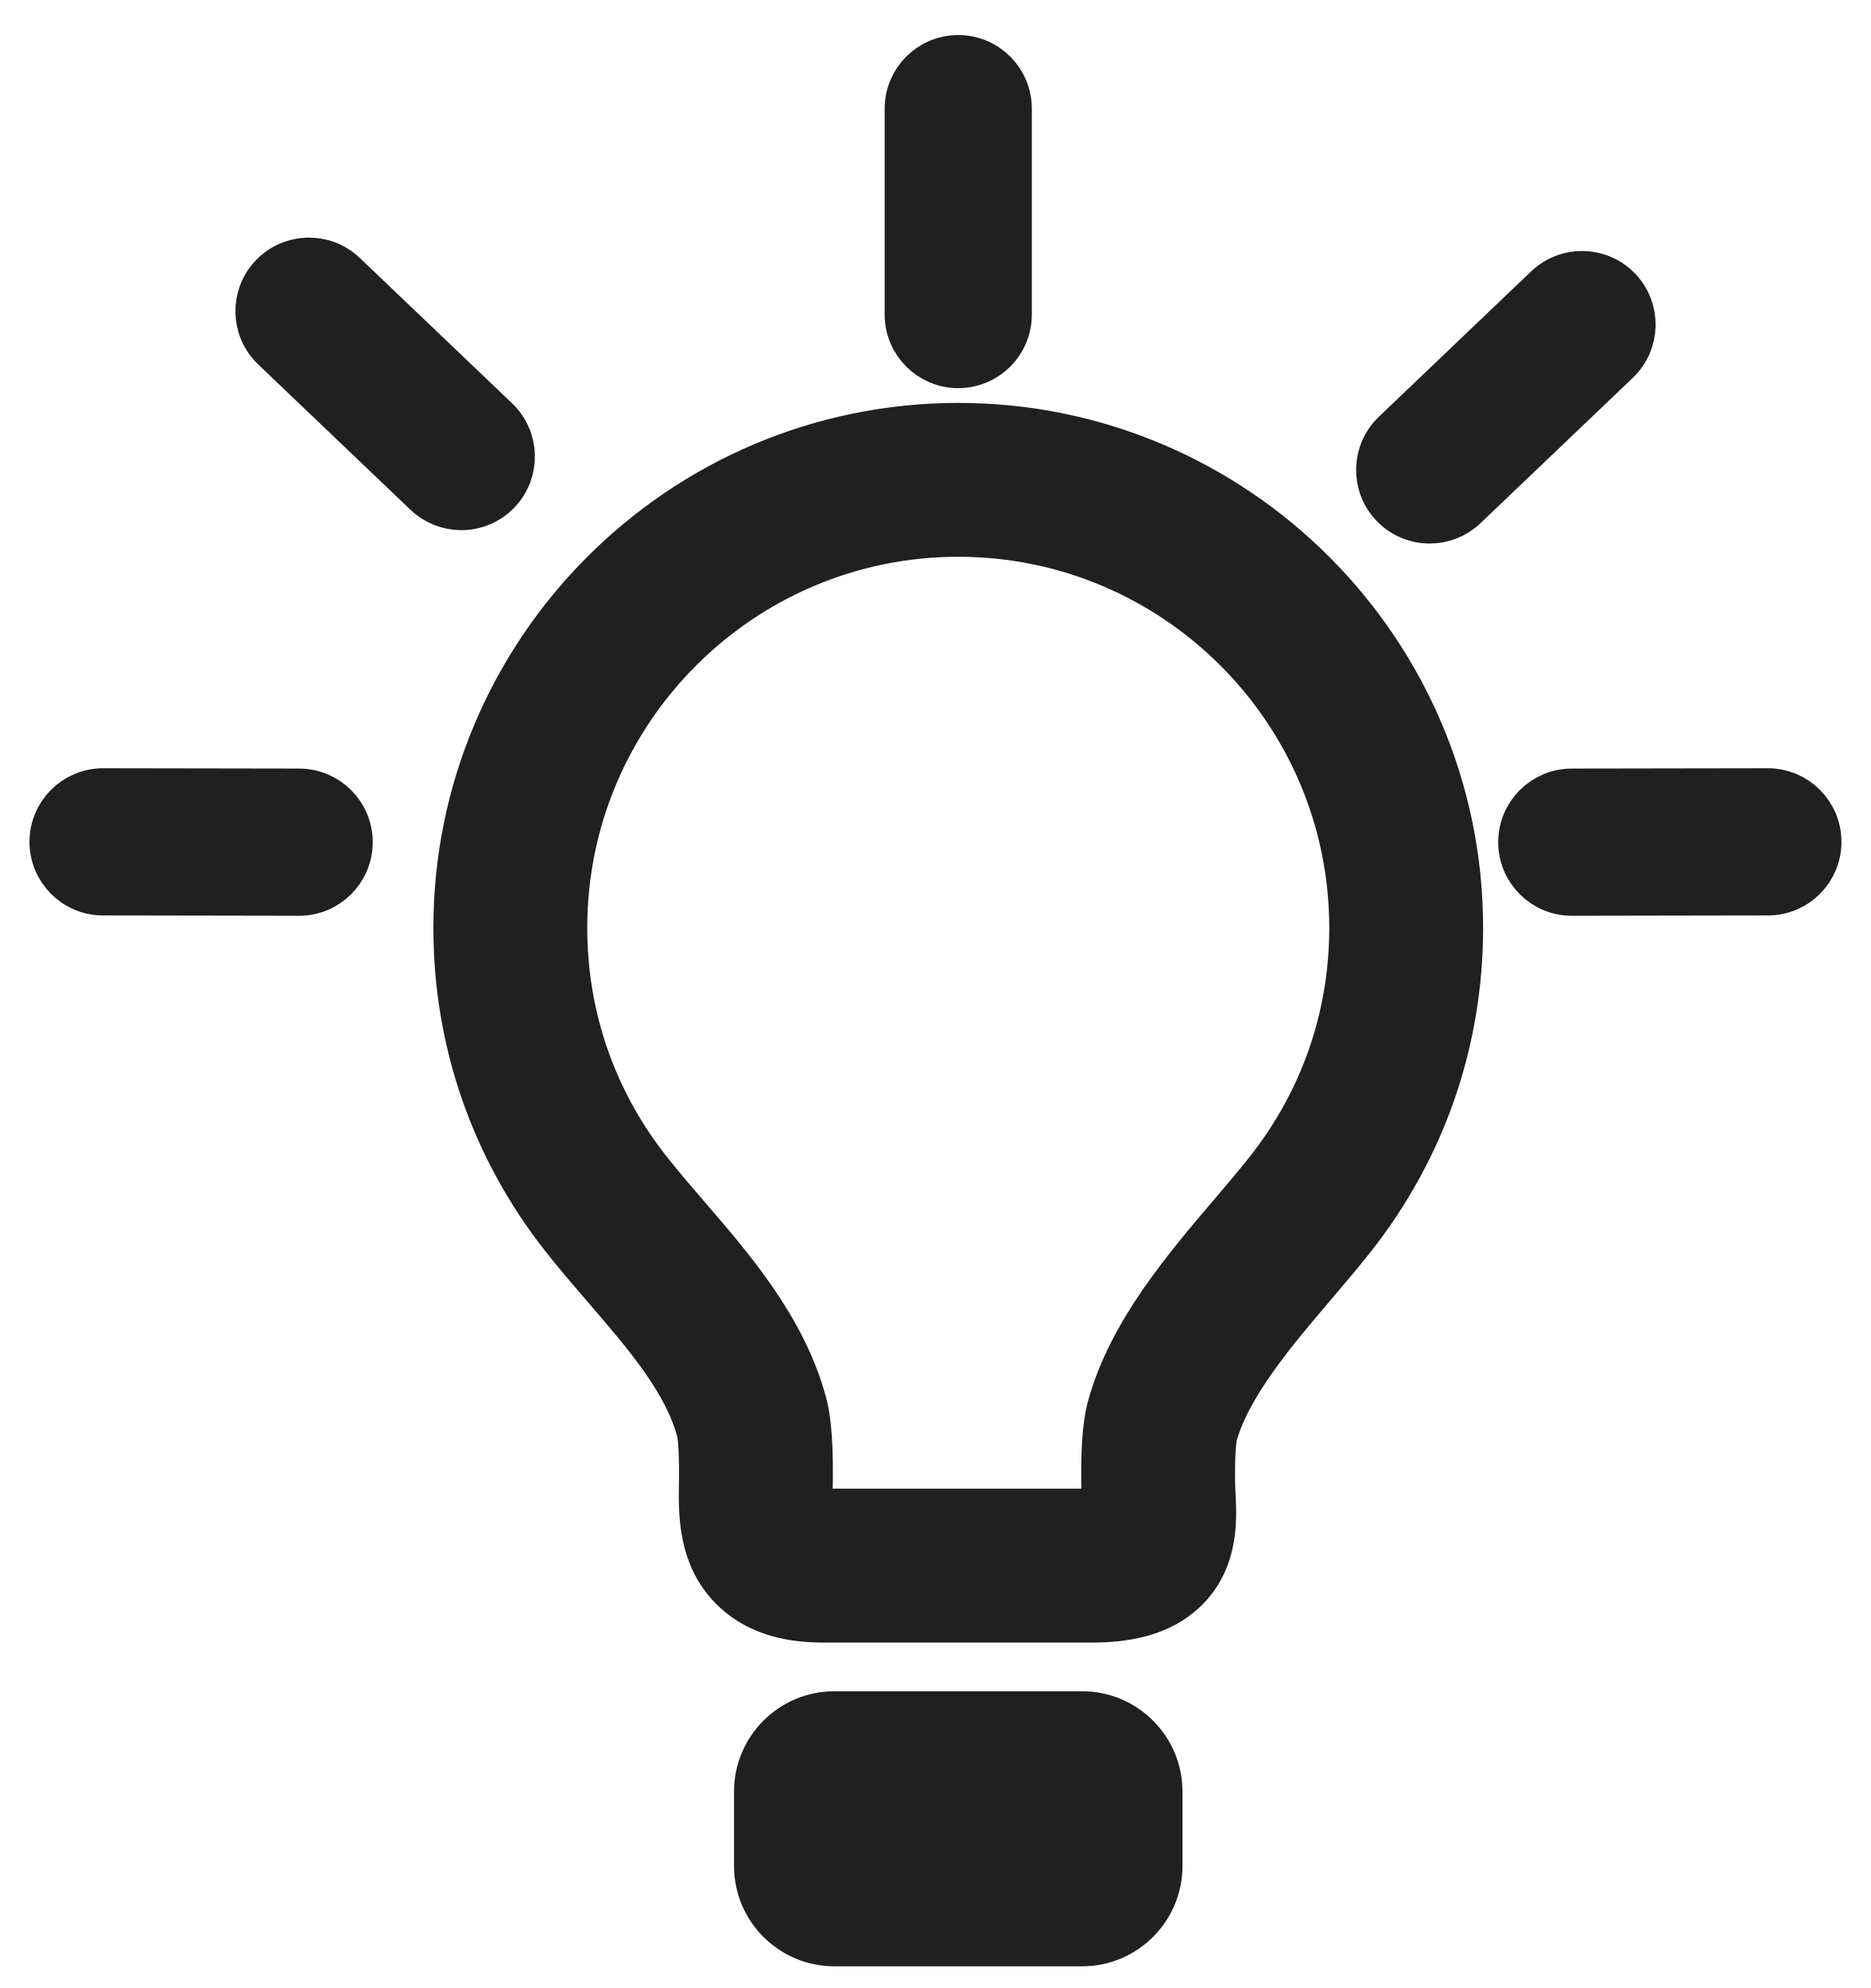
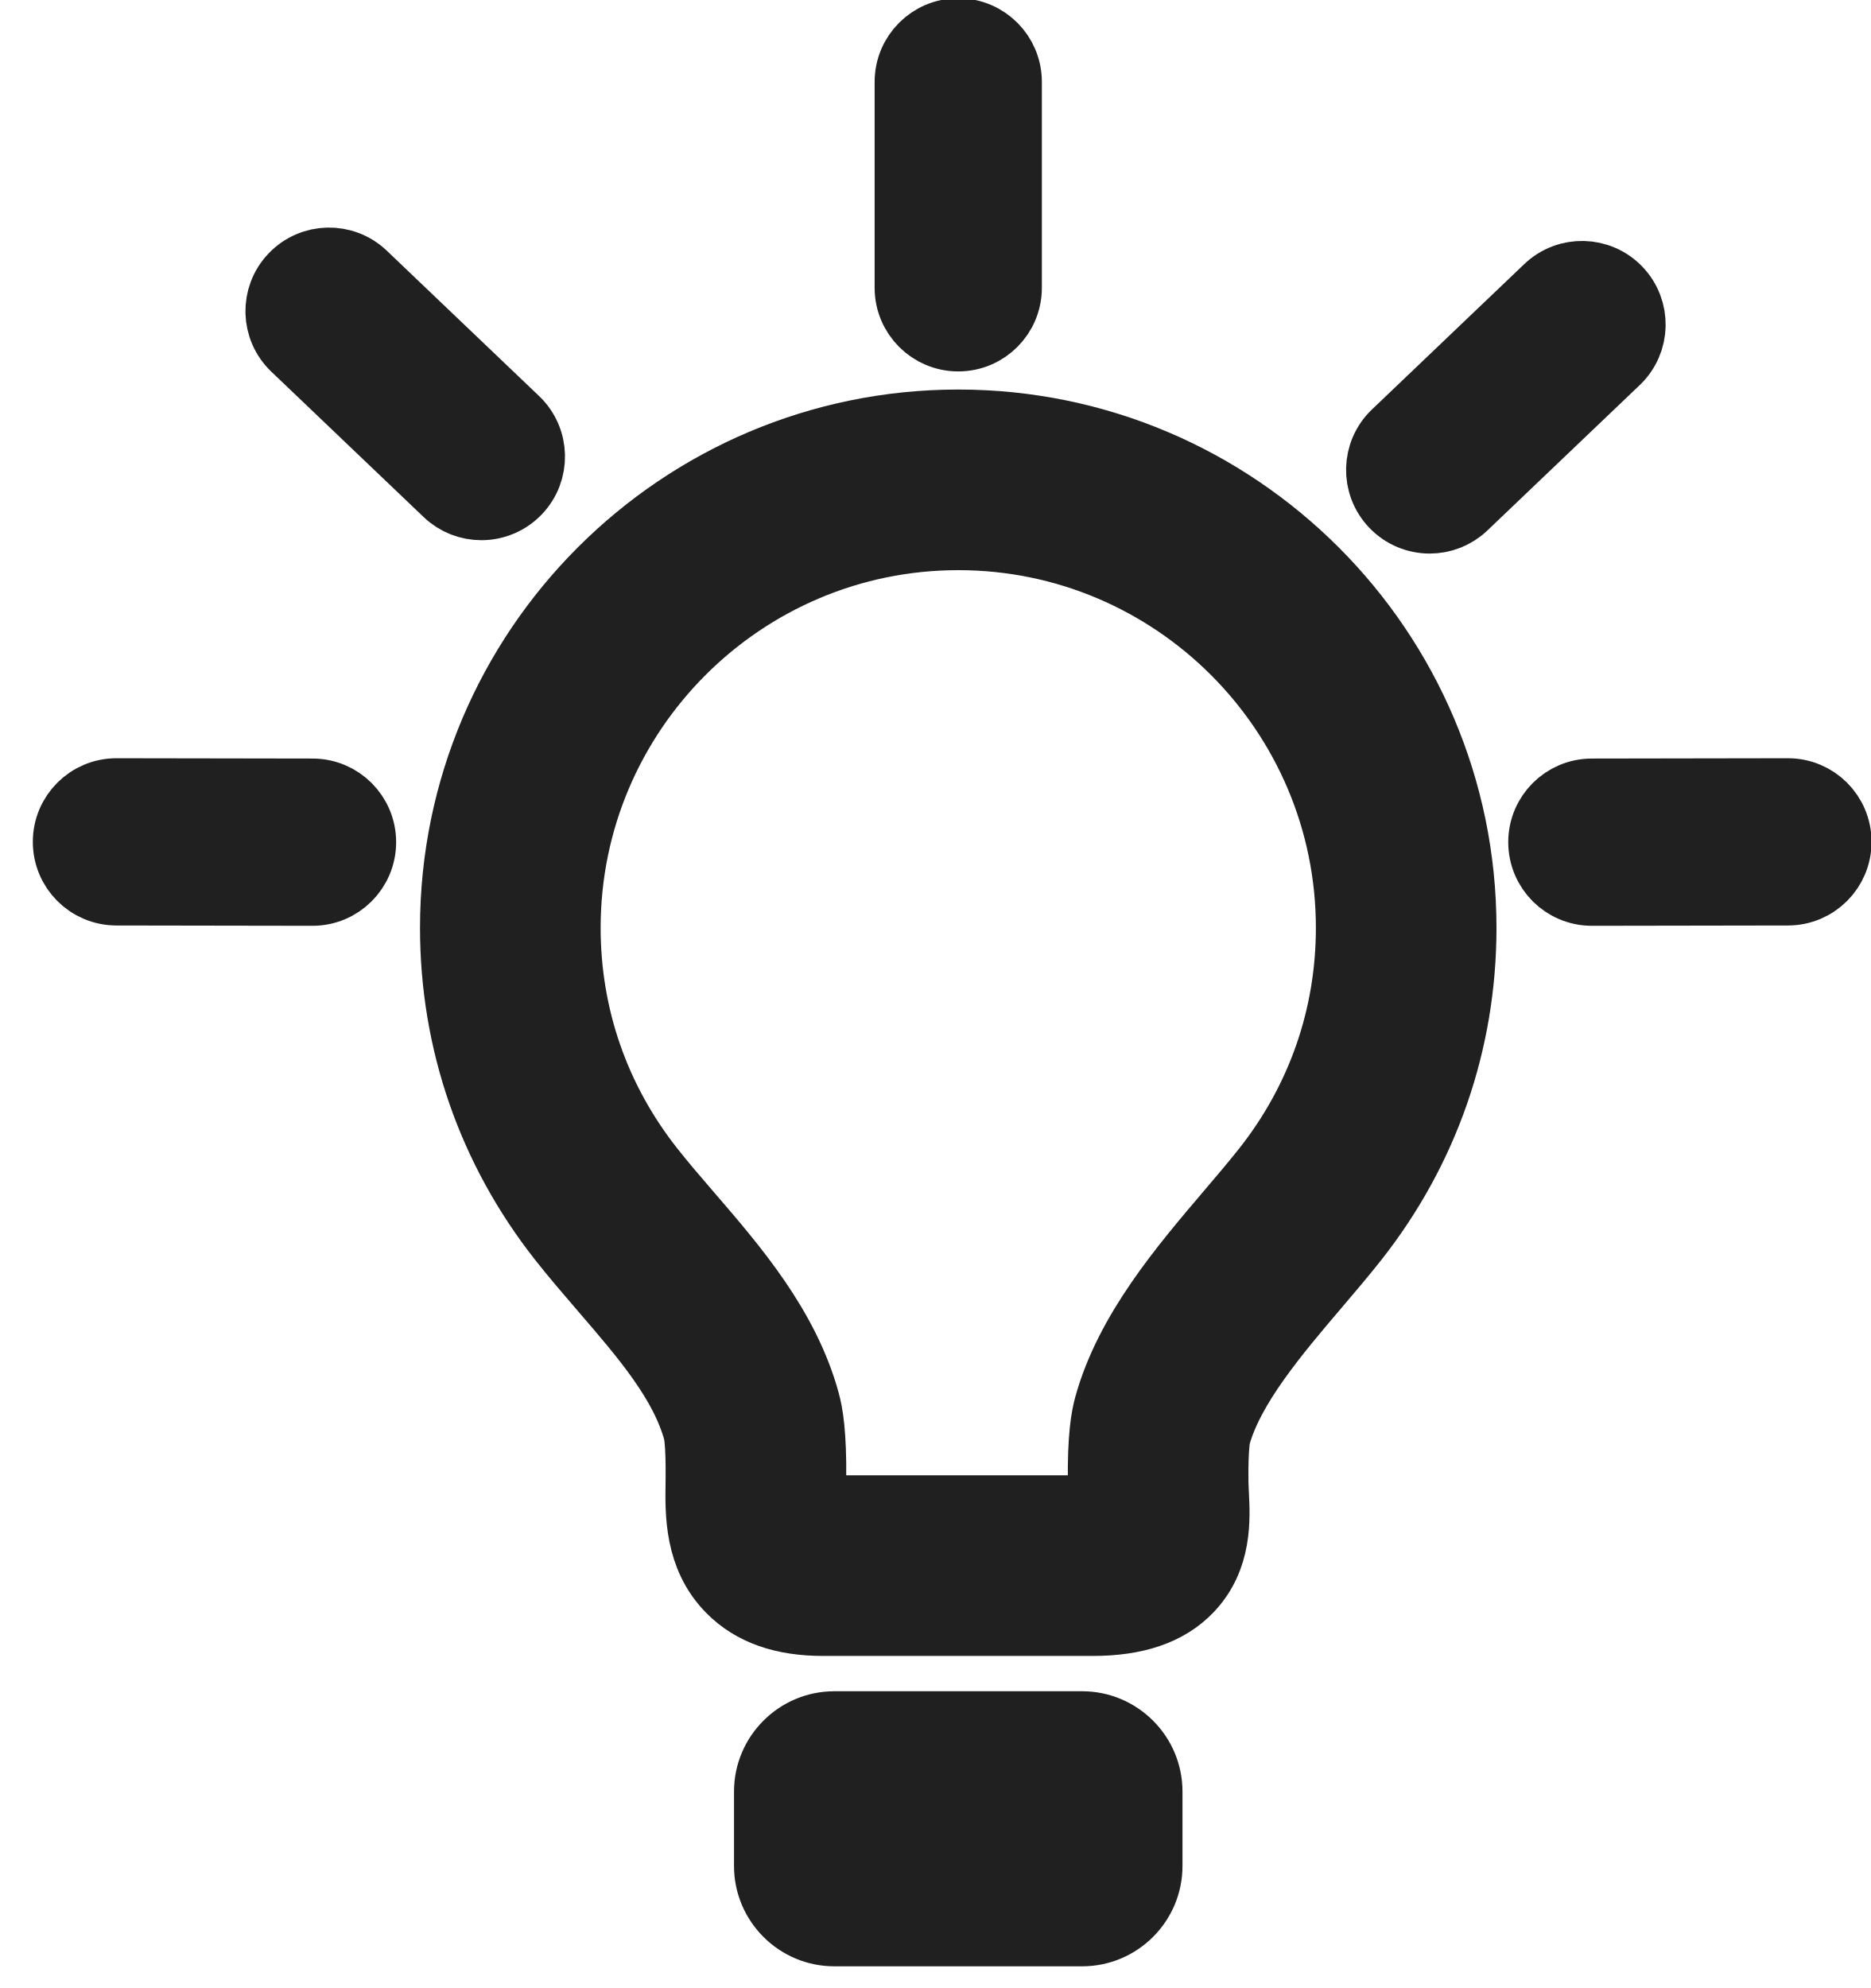
<svg xmlns="http://www.w3.org/2000/svg" height="850px" width="800px" version="1.1" id="Capa_1" viewBox="0 0 279.682 279.682" xml:space="preserve">
-   <g stroke="#202020" fill="#202020" stroke-width="7">
-     <path stroke-width="8" d="M143.25,55.486c-41.06,0-74.465,33.405-74.465,74.465c0,16.824,5.511,32.711,15.938,45.939   c1.998,2.536,4.15,5.033,6.23,7.448c6.212,7.208,12.078,14.017,14.166,21.675c0.045,0.165,0.438,1.773,0.38,7.247l-0.01,0.791   c-0.063,4.444-0.147,10.528,4.352,15.091c3.081,3.125,7.399,4.645,13.204,4.645h40.272c6.268,0,10.774-1.534,13.776-4.689   c4.061-4.267,3.789-9.779,3.608-13.427c-0.032-0.645-0.066-1.296-0.074-1.944c-0.065-5.48,0.345-7.025,0.362-7.09   c2.121-7.657,8.993-15.732,15.057-22.855c2.023-2.377,3.934-4.622,5.714-6.879c10.431-13.23,15.944-29.12,15.944-45.951   C217.705,88.892,184.305,55.486,143.25,55.486z M189.982,166.614c-1.607,2.036-3.429,4.178-5.358,6.445   c-7.07,8.307-15.084,17.722-18.089,28.572c-0.429,1.546-0.988,4.395-0.905,11.273c0.01,0.835,0.049,1.675,0.091,2.507   c0.032,0.657,0.075,1.523,0.071,2.209c-0.528,0.086-1.325,0.166-2.475,0.166h-40.272c-1.276,0-2.022-0.135-2.405-0.237   c-0.198-0.977-0.17-3.007-0.152-4.287l0.012-0.844c0.072-6.919-0.483-9.789-0.907-11.348c-2.98-10.936-10.575-19.749-17.275-27.524   c-2.066-2.398-4.019-4.664-5.813-6.942c-8.32-10.557-12.718-23.232-12.718-36.654c0-32.789,26.676-59.465,59.465-59.465   c32.783,0,59.455,26.676,59.455,59.465C202.705,143.379,198.306,156.058,189.982,166.614z" />
-     <path d="M143.245,45.779c4.143,0,7.5-3.357,7.5-7.5V7.5c0-4.143-3.357-7.5-7.5-7.5   c-4.143,0-7.5,3.357-7.5,7.5v30.779C135.745,42.422,139.103,45.779,143.245,45.779z" />
+   <g stroke="#202020" fill="#202020" stroke-width="10">
+     <path stroke-width="12" d="M143.25,55.486c-41.06,0-74.465,33.405-74.465,74.465c0,16.824,5.511,32.711,15.938,45.939   c1.998,2.536,4.15,5.033,6.23,7.448c6.212,7.208,12.078,14.017,14.166,21.675c0.045,0.165,0.438,1.773,0.38,7.247l-0.01,0.791   c-0.063,4.444-0.147,10.528,4.352,15.091c3.081,3.125,7.399,4.645,13.204,4.645h40.272c6.268,0,10.774-1.534,13.776-4.689   c4.061-4.267,3.789-9.779,3.608-13.427c-0.032-0.645-0.066-1.296-0.074-1.944c-0.065-5.48,0.345-7.025,0.362-7.09   c2.121-7.657,8.993-15.732,15.057-22.855c2.023-2.377,3.934-4.622,5.714-6.879c10.431-13.23,15.944-29.12,15.944-45.951   C217.705,88.892,184.305,55.486,143.25,55.486z M189.982,166.614c-1.607,2.036-3.429,4.178-5.358,6.445   c-7.07,8.307-15.084,17.722-18.089,28.572c-0.429,1.546-0.988,4.395-0.905,11.273c0.01,0.835,0.049,1.675,0.091,2.507   c0.032,0.657,0.075,1.523,0.071,2.209c-0.528,0.086-1.325,0.166-2.475,0.166h-40.272c-1.276,0-2.022-0.135-2.405-0.237   c-0.198-0.977-0.17-3.007-0.152-4.287l0.012-0.844c0.072-6.919-0.483-9.789-0.907-11.348c-2.98-10.936-10.575-19.749-17.275-27.524   c-2.066-2.398-4.019-4.664-5.813-6.942c-8.32-10.557-12.718-23.232-12.718-36.654c0-32.789,26.676-59.465,59.465-59.465   c32.783,0,59.455,26.676,59.455,59.465C202.705,143.379,198.306,156.058,189.982,166.614z" />
+     <path transform="translate(0, -4)" d="M143.245,45.779c4.143,0,7.5-3.357,7.5-7.5V7.5c0-4.143-3.357-7.5-7.5-7.5   c-4.143,0-7.5,3.357-7.5,7.5v30.779C135.745,42.422,139.103,45.779,143.245,45.779z" />
    <path d="M241.917,34.598c-2.858-2.995-7.606-3.106-10.604-0.248l-22.77,21.73   c-2.997,2.859-3.107,7.607-0.248,10.604c1.474,1.544,3.448,2.322,5.427,2.322c1.86,0,3.725-0.688,5.177-2.074l22.77-21.731   C244.666,42.342,244.776,37.594,241.917,34.598z" />
-     <path d="M264.273,109.599c-0.004,0-0.008,0-0.012,0l-29.311,0.047c-4.143,0.007-7.495,3.37-7.488,7.512   c0.007,4.139,3.363,7.488,7.5,7.488c0.004,0,0.008,0,0.012,0l29.311-0.047c4.143-0.007,7.495-3.37,7.488-7.512   C271.767,112.948,268.41,109.599,264.273,109.599z" />
-     <path d="M74.386,64.684c2.859-2.996,2.749-7.743-0.248-10.604l-22.77-21.73   c-2.994-2.858-7.742-2.749-10.604,0.248c-2.859,2.996-2.749,7.743,0.248,10.604l22.77,21.731c1.452,1.386,3.315,2.074,5.177,2.074   C70.937,67.006,72.912,66.228,74.386,64.684z" />
-     <path d="M44.729,109.646l-29.31-0.047c-0.004,0-0.008,0-0.012,0c-4.137,0-7.493,3.351-7.5,7.488   c-0.007,4.142,3.346,7.505,7.488,7.512l29.31,0.047c0.004,0,0.008,0,0.012,0c4.137,0,7.493-3.351,7.5-7.488   C52.225,113.016,48.872,109.652,44.729,109.646z" />
+     <path transform="translate(3, 0)" d="M264.273,109.599c-0.004,0-0.008,0-0.012,0l-29.311,0.047c-4.143,0.007-7.495,3.37-7.488,7.512   c0.007,4.139,3.363,7.488,7.5,7.488c0.004,0,0.008,0,0.012,0l29.311-0.047c4.143-0.007,7.495-3.37,7.488-7.512   C271.767,112.948,268.41,109.599,264.273,109.599z" />
+     <path transform="translate(3, 0)" d="M74.386,64.684c2.859-2.996,2.749-7.743-0.248-10.604l-22.77-21.73   c-2.994-2.858-7.742-2.749-10.604,0.248c-2.859,2.996-2.749,7.743,0.248,10.604l22.77,21.731c1.452,1.386,3.315,2.074,5.177,2.074   C70.937,67.006,72.912,66.228,74.386,64.684z" />
+     <path transform="translate(2, 0)" d="M44.729,109.646l-29.31-0.047c-0.004,0-0.008,0-0.012,0c-4.137,0-7.493,3.351-7.5,7.488   c-0.007,4.142,3.346,7.505,7.488,7.512l29.31,0.047c0.004,0,0.008,0,0.012,0c4.137,0,7.493-3.351,7.5-7.488   C52.225,113.016,48.872,109.652,44.729,109.646z" />
    <path stroke-width="1" transform="translate(0, 5)" d="M161.766,239.564h-37.041c-7.995,0-14.5,6.505-14.5,14.5v11.117c0,7.995,6.505,14.5,14.5,14.5   h37.041c7.995,0,14.5-6.505,14.5-14.5v-11.117C176.266,246.069,169.761,239.564,161.766,239.564z" />
  </g>
</svg>
